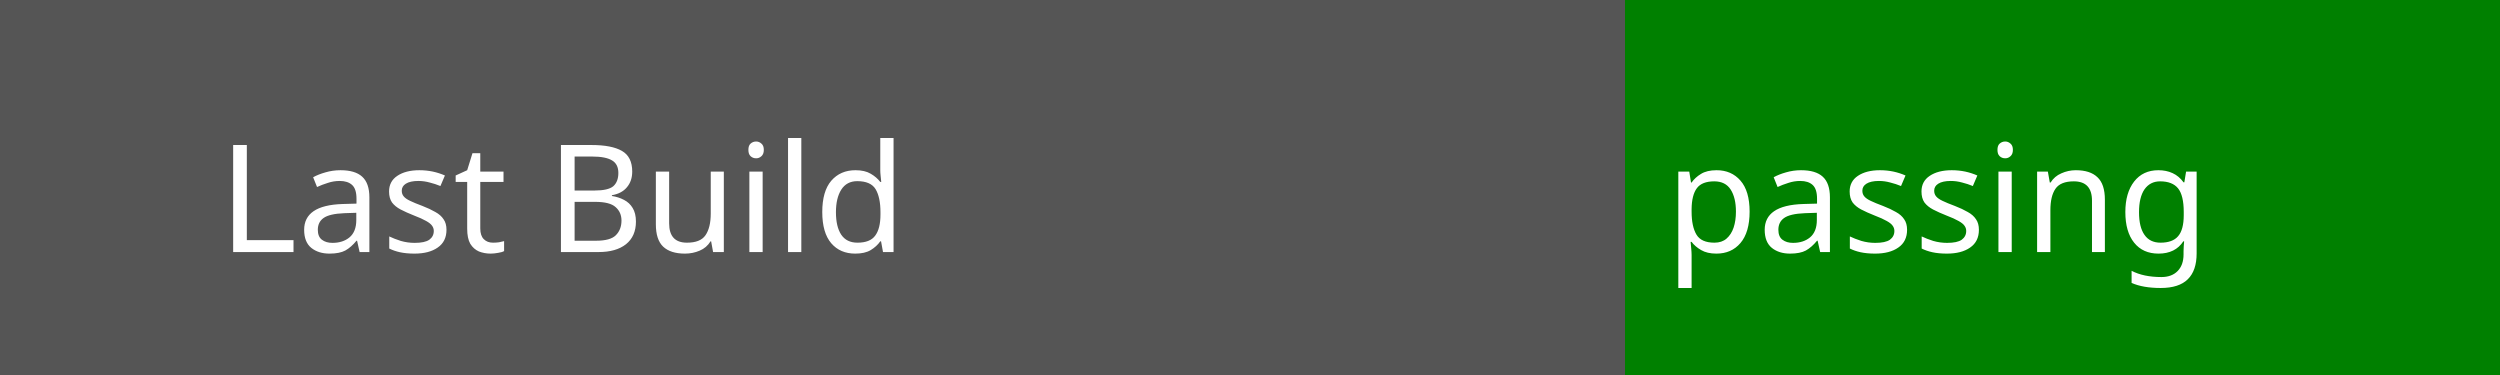
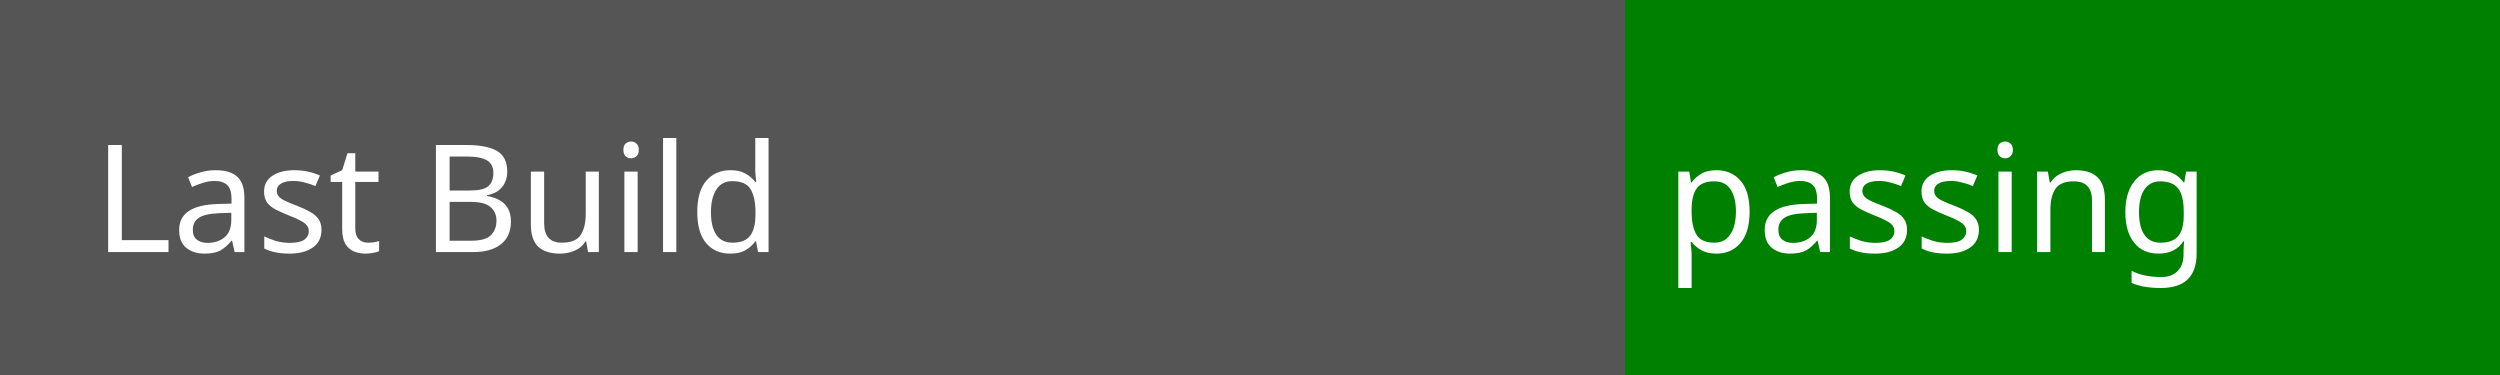
<svg xmlns="http://www.w3.org/2000/svg" width="200" height="30">
  <rect width="200" height="30" fill="#555" />
-   <text x="45" y="16" fill="#fff" font-family="Verdana" font-size="12" text-anchor="middle" dominant-baseline="middle">Last Build</text>
+   <text x="35" y="16" fill="#fff" font-family="Verdana" font-size="12" text-anchor="middle" dominant-baseline="middle">Last Build</text>
  <rect x="130" width="70" height="30" fill="green" />
  <text x="155" y="16" fill="#fff" font-family="Verdana" font-size="12" text-anchor="middle" dominant-baseline="middle">passing</text>
</svg>
